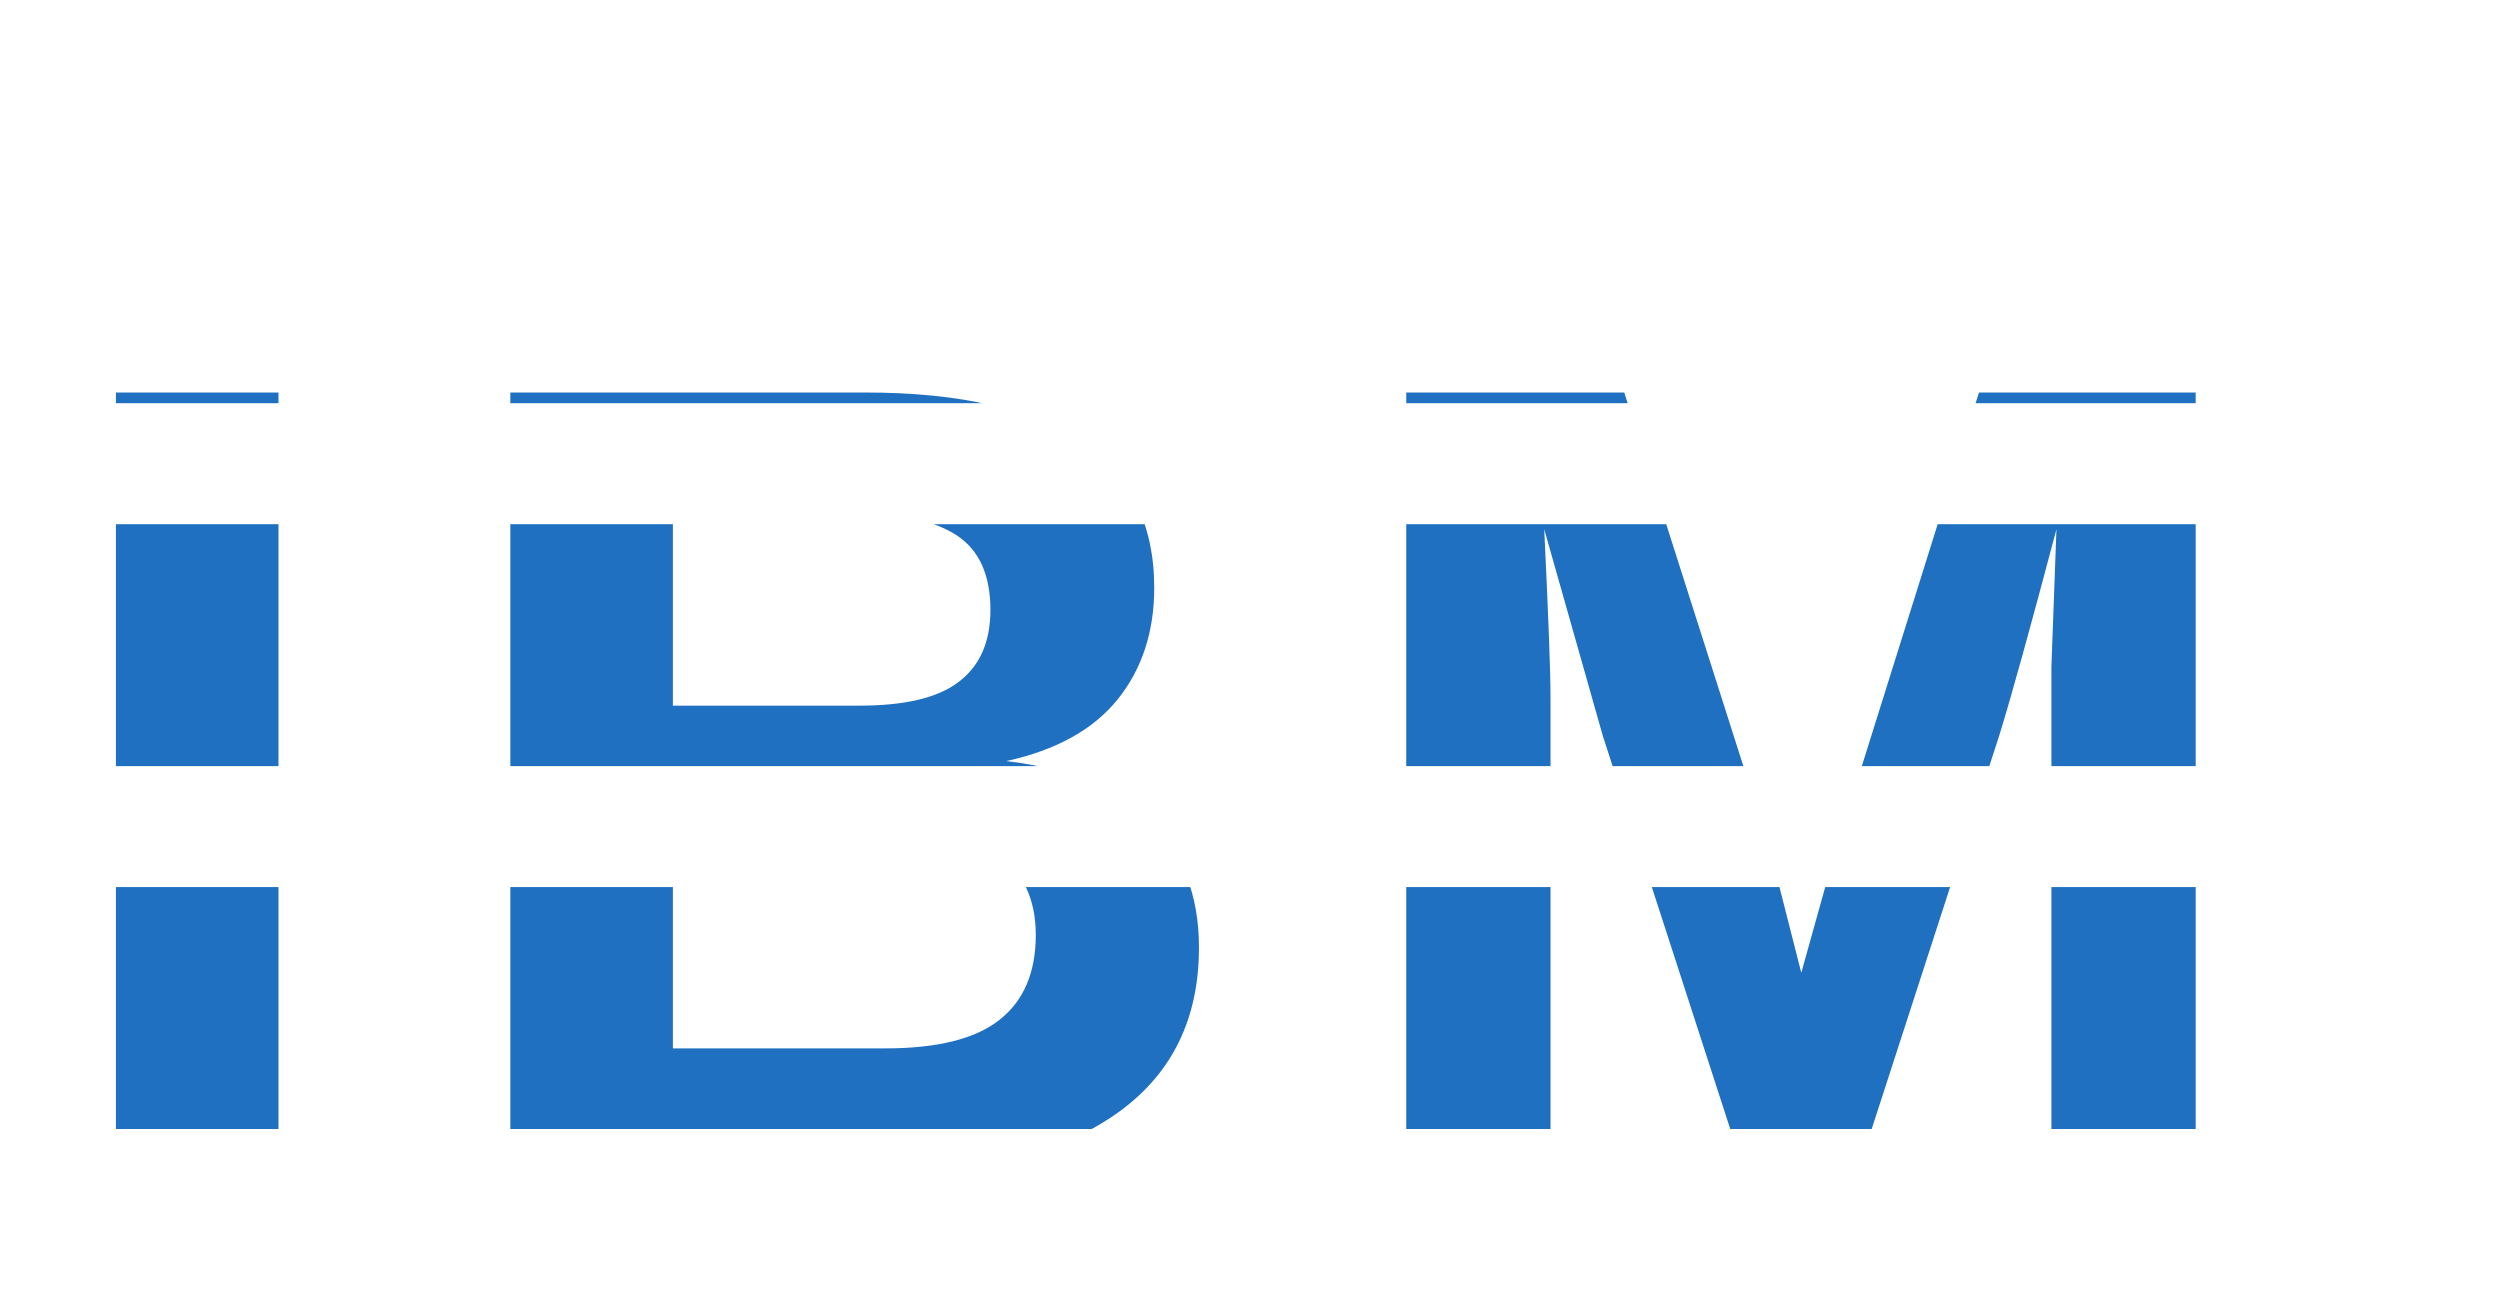
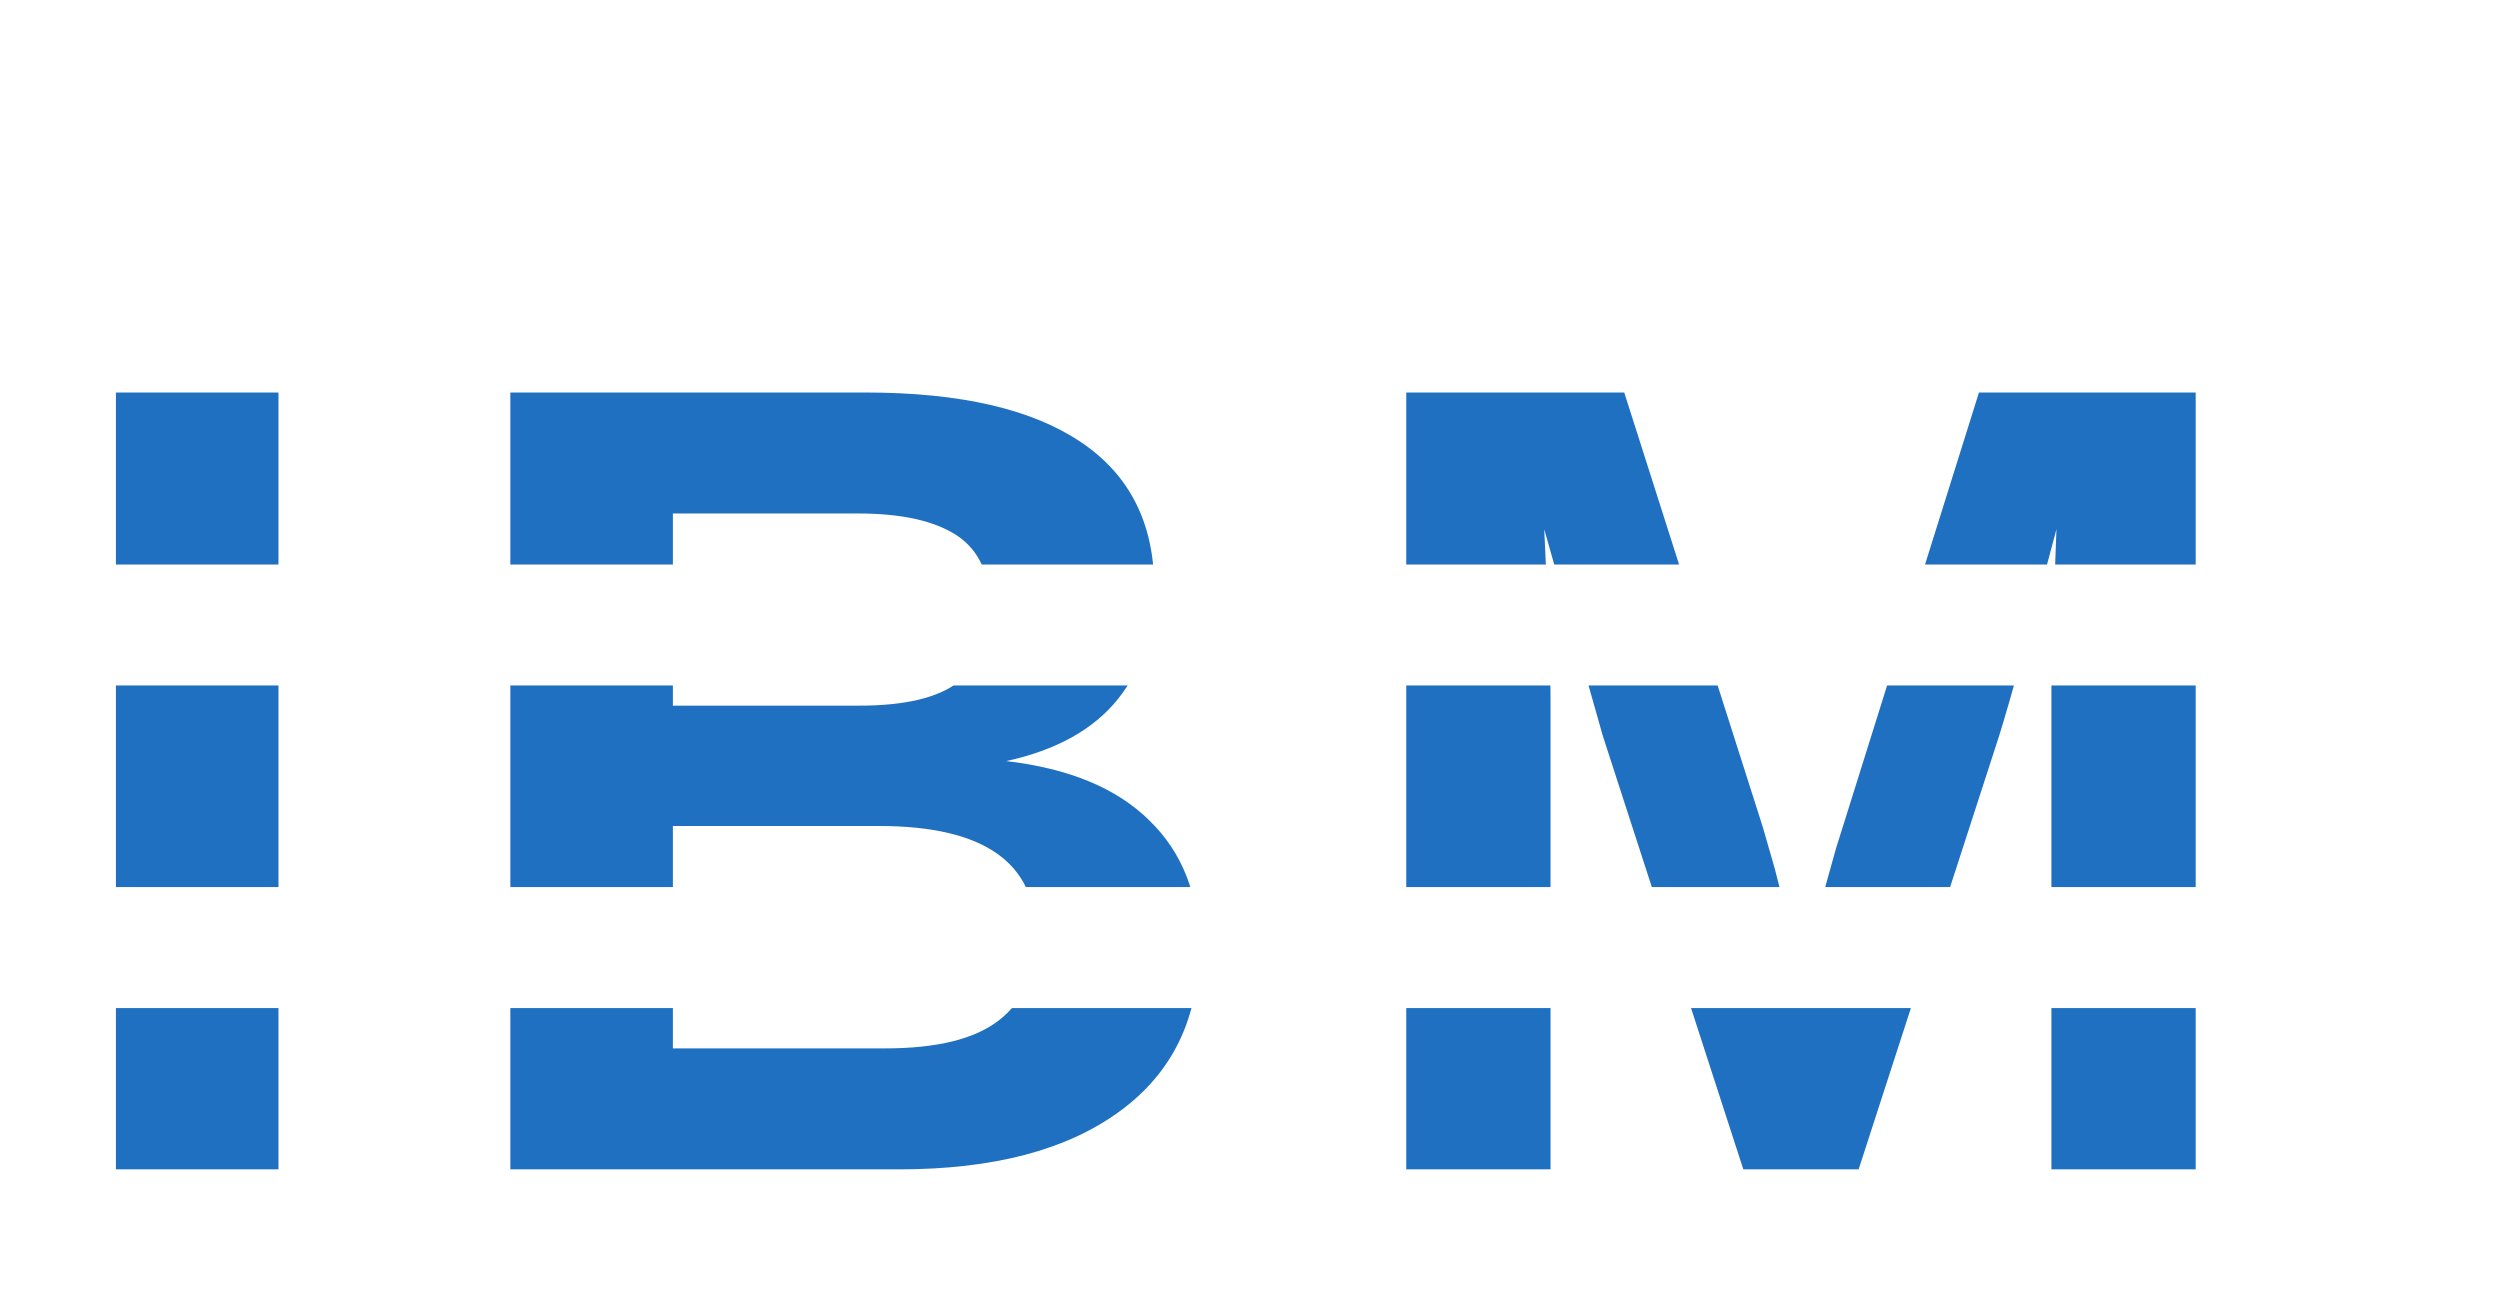
<svg xmlns="http://www.w3.org/2000/svg" viewBox="0 0 62 32" fill="none">
  <defs>
    <clipPath id="ibm-bars">
-       <rect x="0" y="4" width="62" height="6" />
-       <rect x="0" y="13" width="62" height="6" />
-       <rect x="0" y="22" width="62" height="6" />
+       <rect x="0" y="9" width="62" height="5" />
+       <rect x="0" y="17" width="62" height="5" />
+       <rect x="0" y="25" width="62" height="5" />
    </clipPath>
  </defs>
  <text x="1" y="29" font-family="Arial Black,Arial,sans-serif" font-size="28" font-weight="900" fill="#1F70C1" letter-spacing="2" clip-path="url(#ibm-bars)">IBM</text>
</svg>
